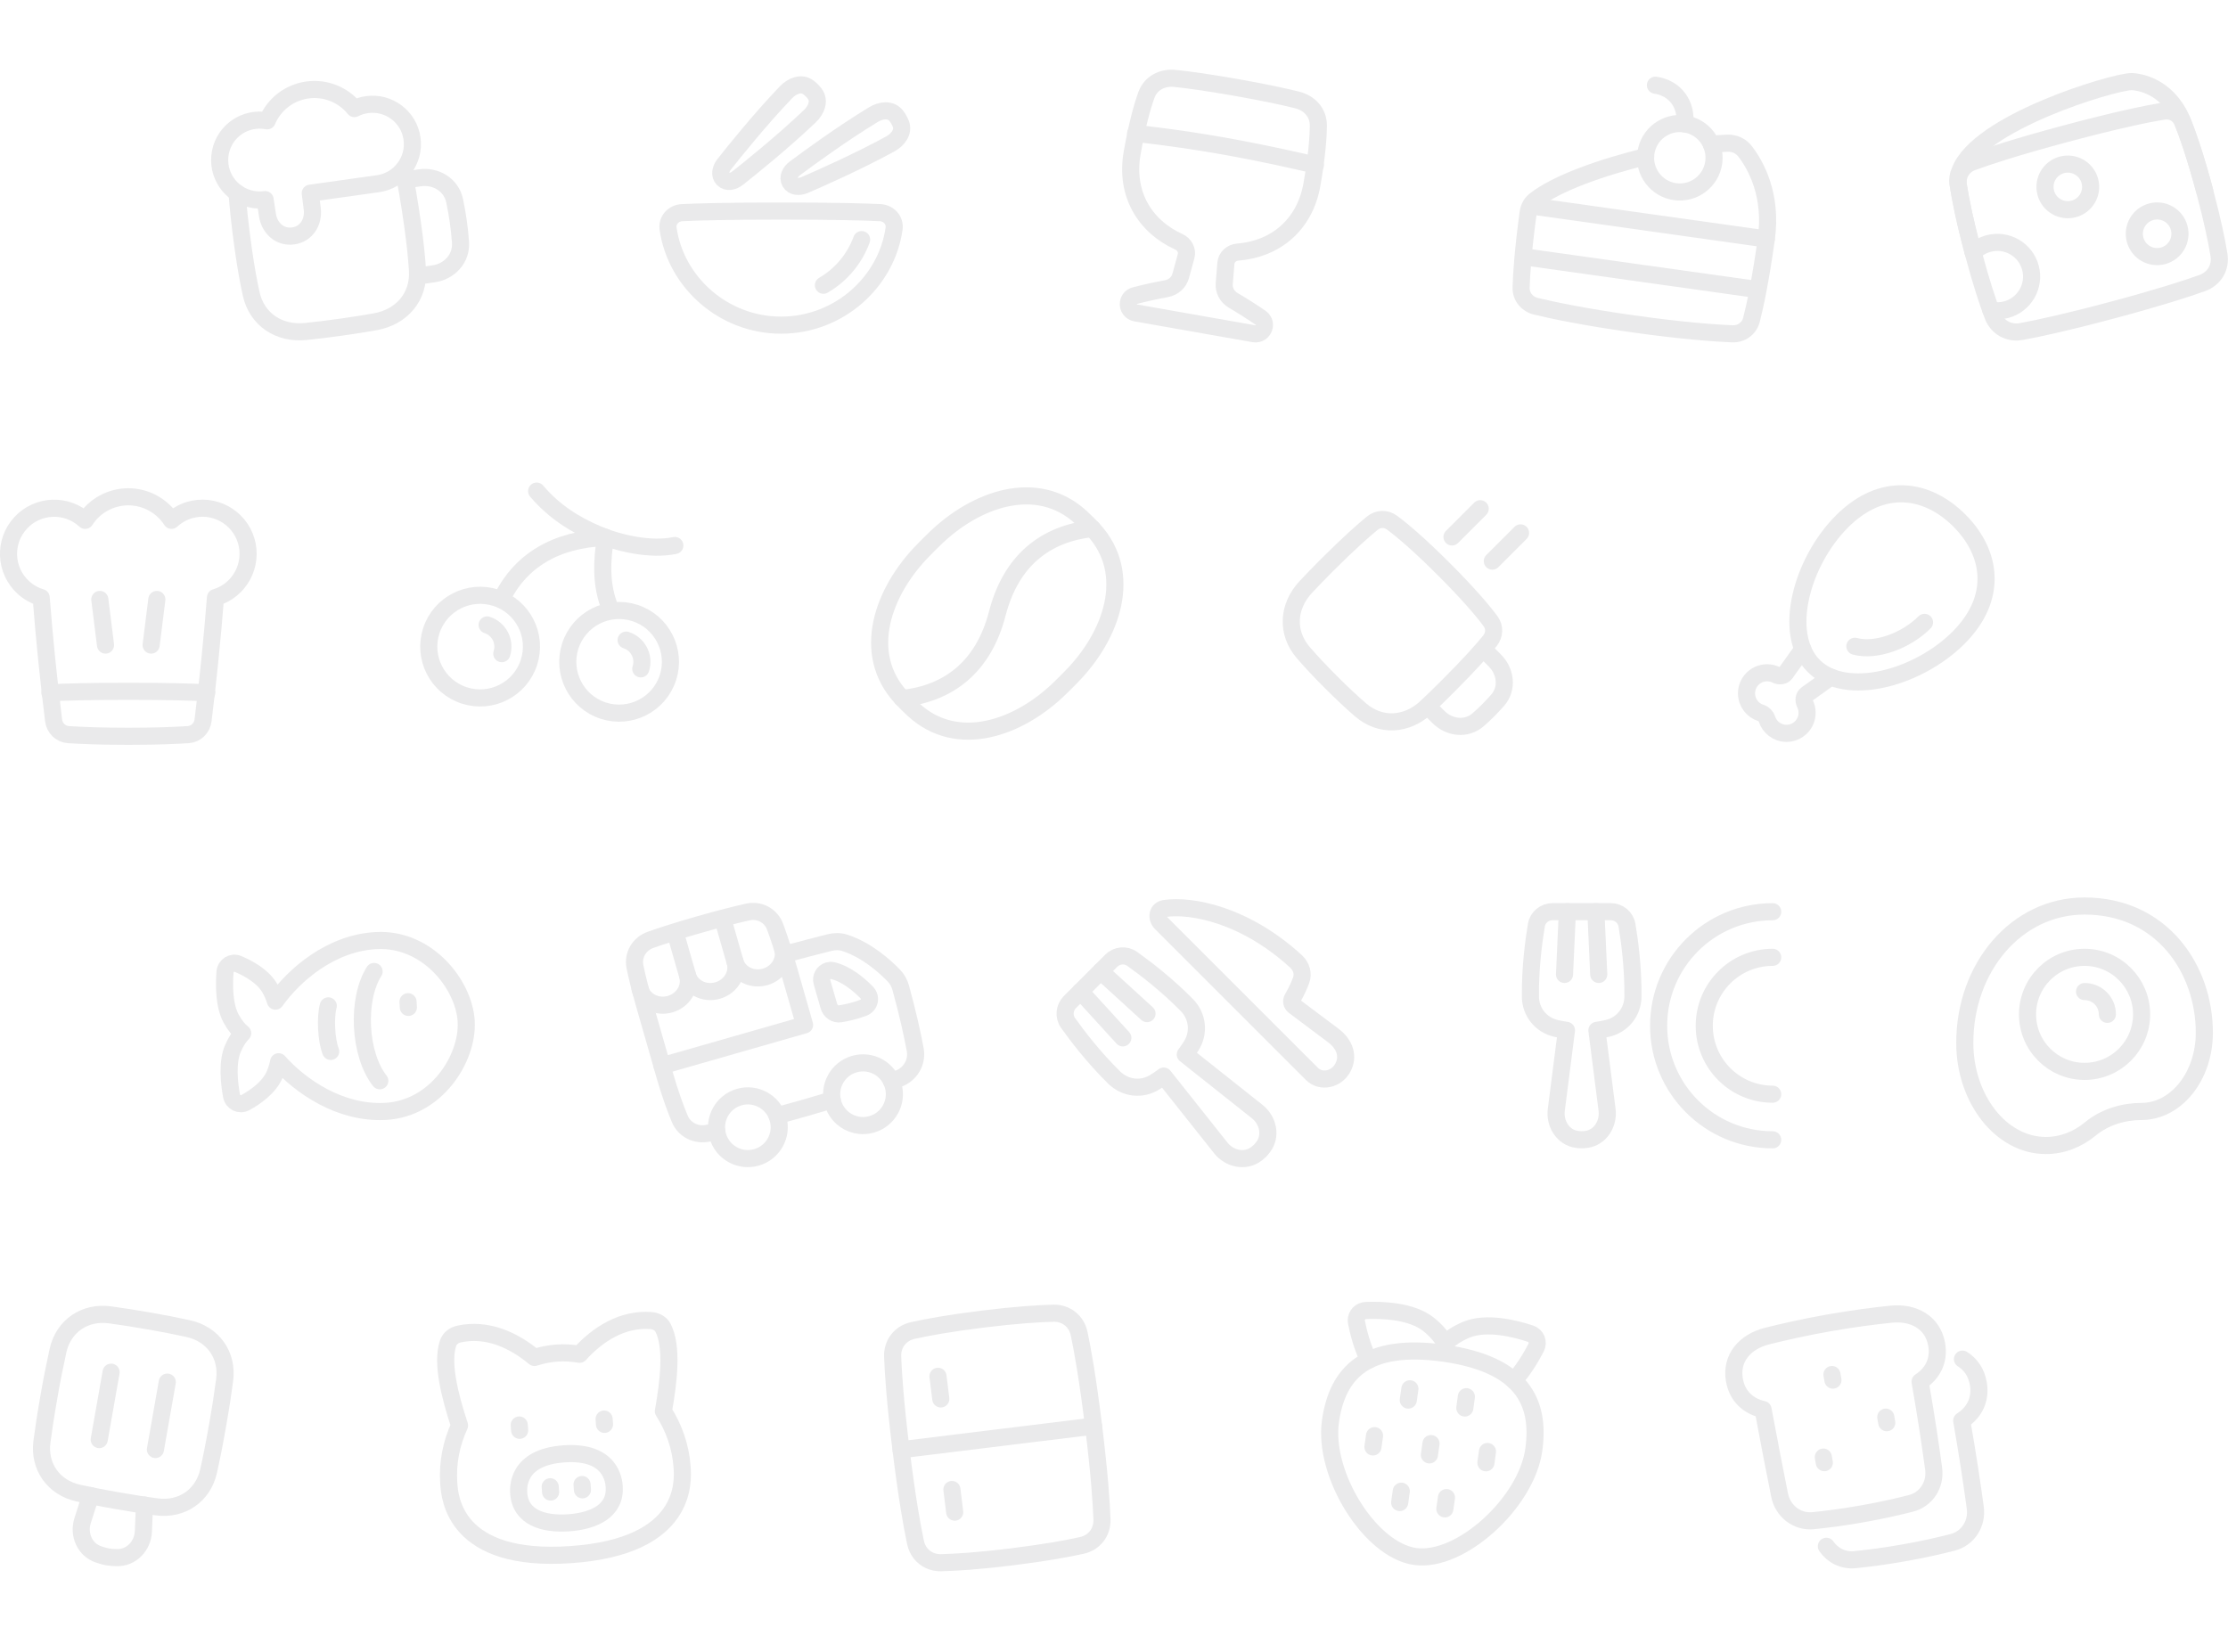
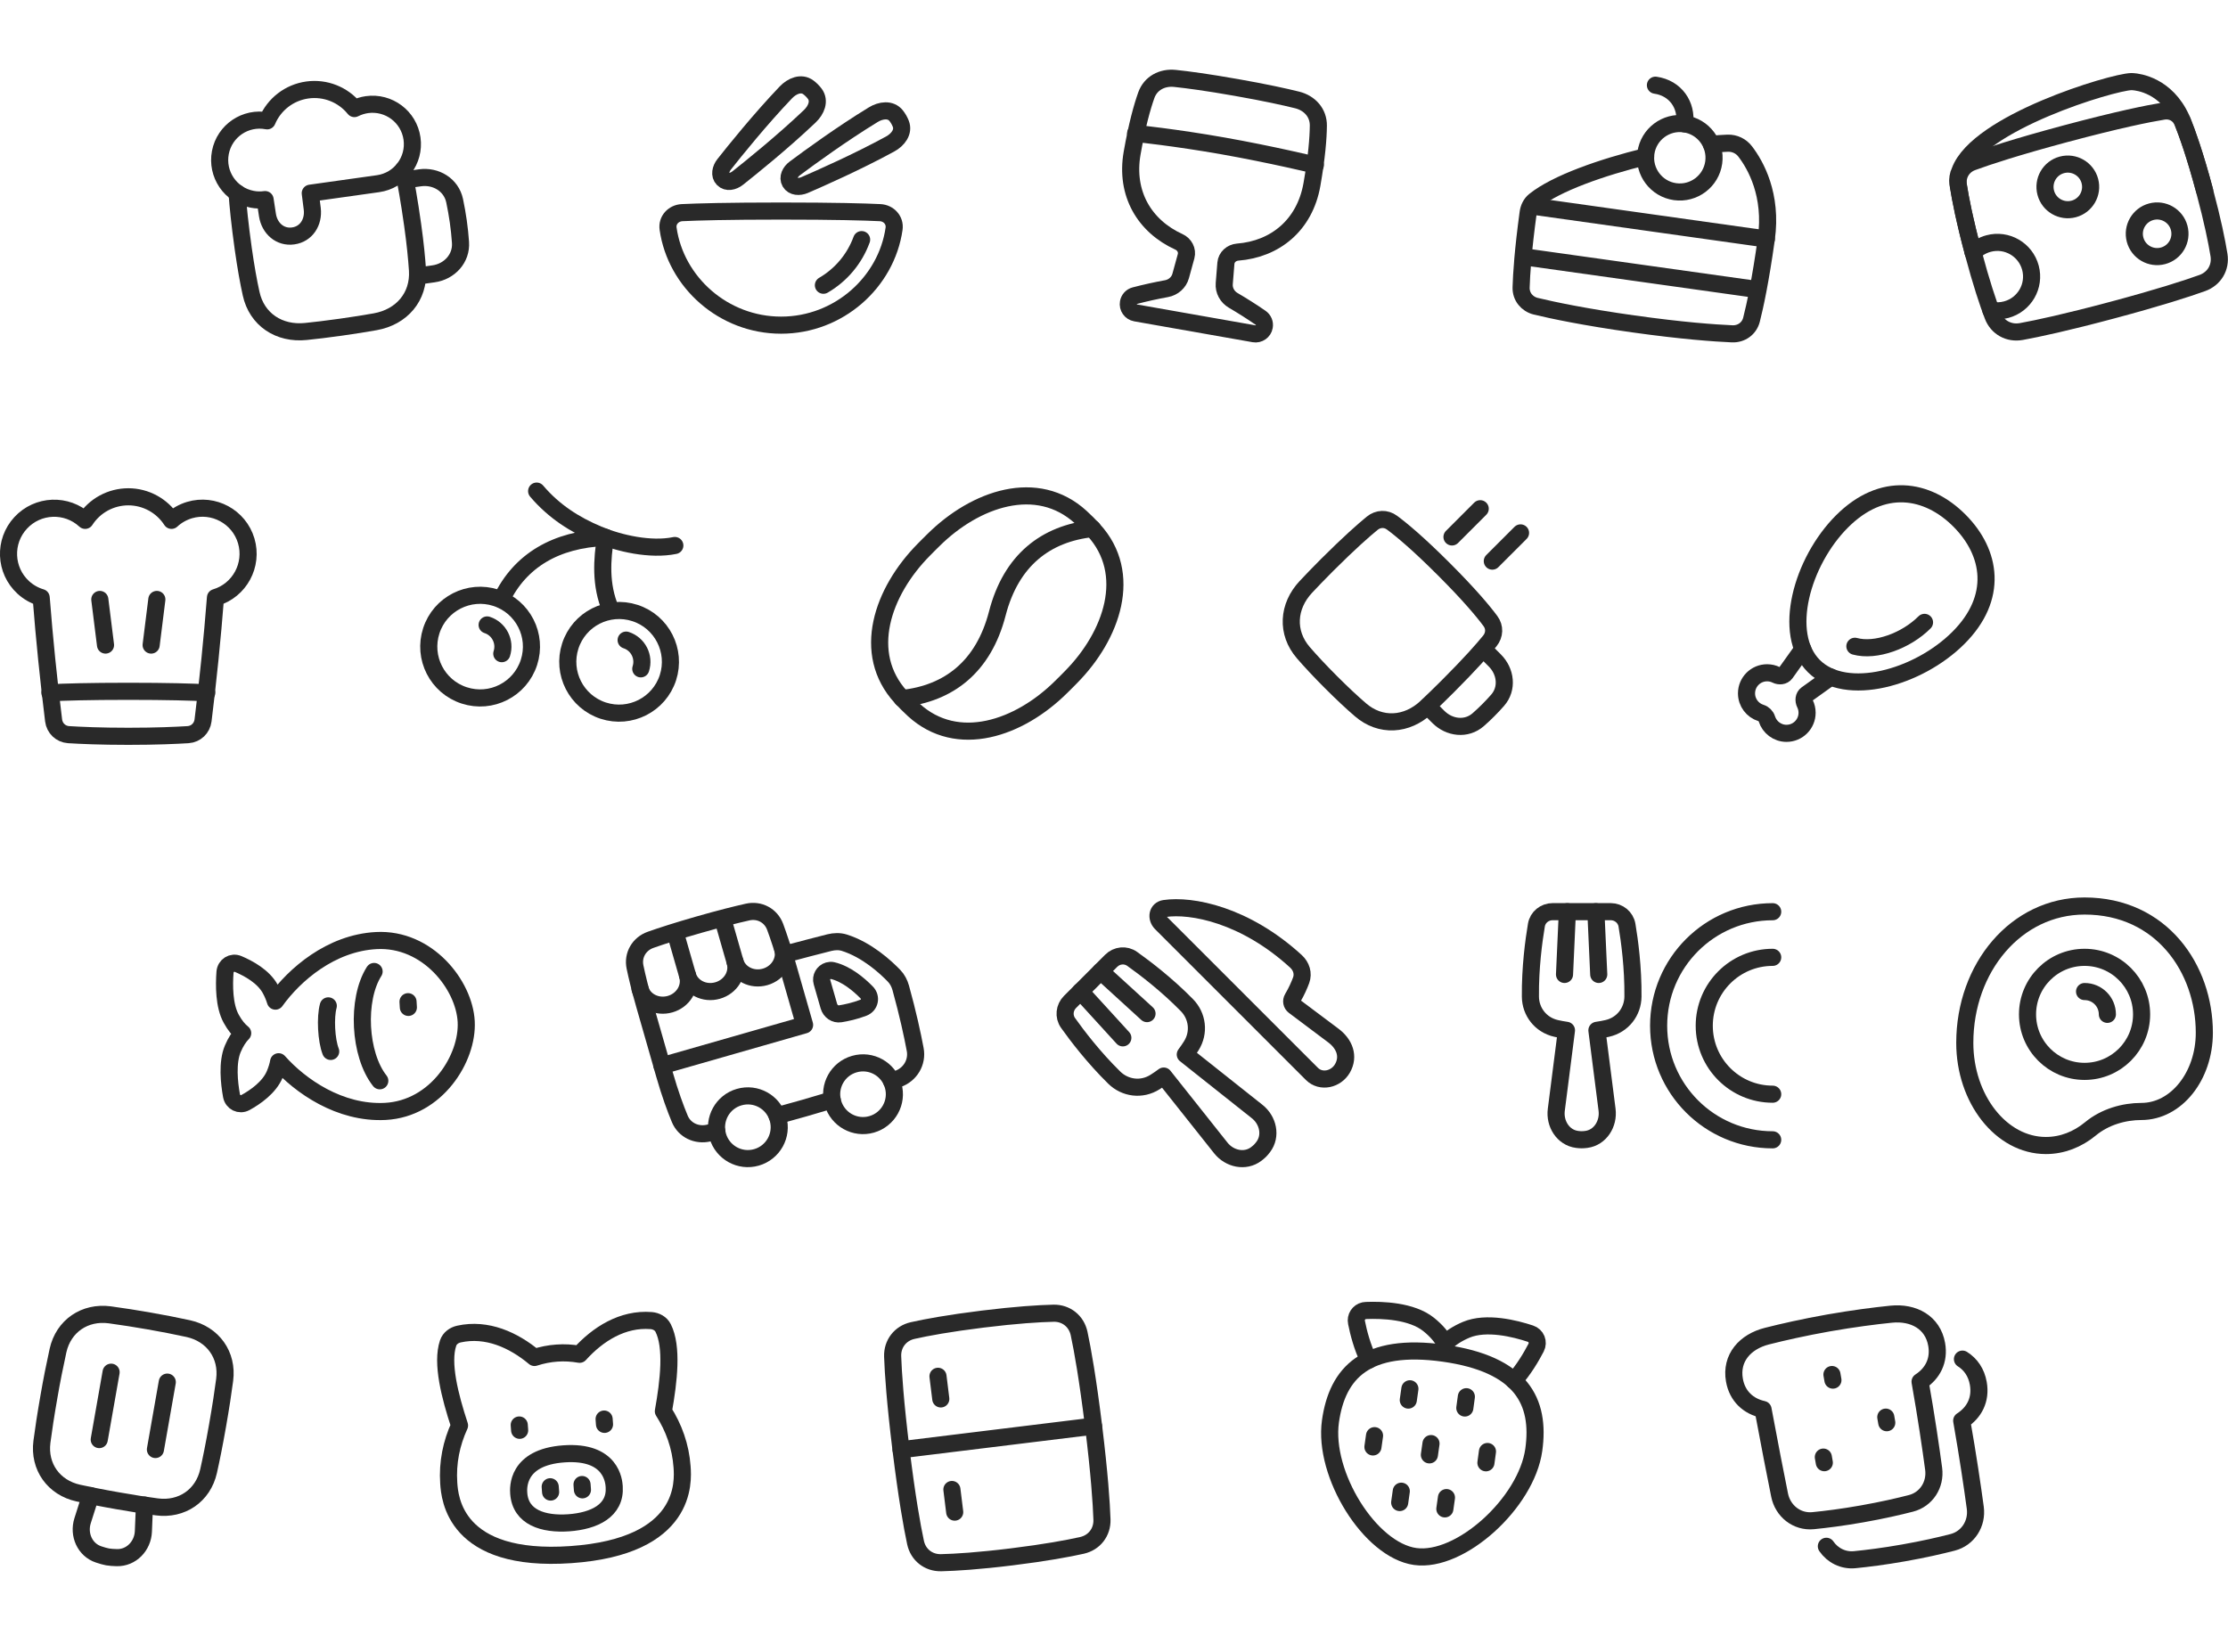
- <svg xmlns="http://www.w3.org/2000/svg" version="1.1" x="0px" y="0px" viewBox="0 0 390.64 289.56" style="enable-background:new 0 0 390.64 289.56;" xml:space="preserve" fill="none" stroke="#eaeaeb" stroke-width="3" stroke-linecap="round" stroke-linejoin="round">
+ <svg xmlns="http://www.w3.org/2000/svg" version="1.1" x="0px" y="0px" viewBox="0 0 390.64 289.56" style="enable-background:new 0 0 390.64 289.56;" xml:space="preserve" fill="none" stroke="#292929" stroke-width="3" stroke-linecap="round" stroke-linejoin="round">
  <path d="M71.24,31.52l2.4-0.34c2.8-0.39,5.48,1.24,6.07,4.01c0.51,2.41,0.86,4.85,1.03,7.31  c0.2,2.82-1.93,5.13-4.73,5.52l-2.4,0.34" />
  <path d="M66.29,32.21c3.83-0.54,6.49-4.08,5.95-7.91s-4.08-6.49-7.91-5.95c-0.76,0.11-1.5,0.34-2.19,0.69  c-1.99-2.46-5.12-3.7-8.26-3.26c-3.14,0.44-5.81,2.49-7.04,5.41c-3.8-0.73-7.47,1.75-8.2,5.55s1.75,7.47,5.55,8.2  c0.76,0.15,1.53,0.17,2.29,0.06h0c0.15,1.05,0.29,1.97,0.42,2.75c0.37,2.3,2.21,3.95,4.51,3.62c2.31-0.32,3.61-2.42,3.34-4.73  c-0.1-0.84-0.2-1.61-0.35-2.76L66.29,32.21z" />
  <path d="M70.7,29.75c0.48,2.25,1.05,5.39,1.65,9.69c0.46,3.25,0.71,5.87,0.85,7.95c0.29,4.67-2.78,8.2-7.39,9.03  c-1.66,0.3-3.67,0.62-6.08,0.96c-2.42,0.34-4.43,0.58-6.11,0.75c-4.66,0.48-8.59-2.07-9.59-6.64c-0.45-2.03-0.92-4.62-1.38-7.87  c-0.6-4.3-0.92-7.47-1.08-9.77" />
  <path d="M117.14,40.11c1.34,9.38,9.7,16.91,19.81,16.91s18.47-7.53,19.81-16.91c0.21-1.5-0.94-2.74-2.45-2.82  c-2.71-0.13-7.92-0.28-17.36-0.28c-9.45,0-14.65,0.15-17.36,0.28C118.08,37.37,116.92,38.61,117.14,40.11L117.14,40.11z" />
  <path d="M151.07,42.02c-1.23,3.37-3.6,6.2-6.7,8" />
  <path d="M126.78,31.4c-0.69-0.69-0.43-1.79,0.17-2.56c1.89-2.4,6.31-7.89,10.84-12.64c1.08-1.13,2.69-1.81,3.94-0.88  c0.43,0.32,0.81,0.7,1.13,1.13c0.93,1.26,0.26,2.86-0.88,3.94c-4.75,4.52-10.24,8.94-12.64,10.84  C128.57,31.84,127.47,32.1,126.78,31.4z" />
  <path d="M138.53,31.96c-0.49-0.85,0.04-1.85,0.83-2.43c2.45-1.83,8.14-5.99,13.74-9.41c1.33-0.82,3.06-1.05,4.03,0.17  c0.33,0.42,0.6,0.89,0.8,1.39c0.58,1.45-0.49,2.83-1.87,3.58c-5.76,3.14-12.21,5.99-15.01,7.2  C140.15,32.84,139.02,32.8,138.53,31.96z" />
  <path d="M300.07,25.32c0.95-0.11,1.9-0.18,2.86-0.21c1.2-0.04,2.35,0.51,3.07,1.47c1.79,2.34,4.78,7.57,3.69,15.33  c-1.03,7.35-1.98,11.75-2.6,14.17c-0.4,1.55-1.79,2.53-3.39,2.46c-3.02-0.13-8.7-0.53-17.32-1.74c-8.62-1.21-14.17-2.39-17.11-3.1  c-1.55-0.38-2.62-1.7-2.57-3.3c0.07-2.35,0.33-6.47,1.23-13.07c0.11-0.83,0.47-1.6,1.11-2.13c3.79-3.06,11.86-5.87,19.49-7.74" />
  <path d="M300.47,28.5c-0.46,3.28-3.5,5.57-6.78,5.11c-3.28-0.46-5.57-3.5-5.11-6.78c0.46-3.28,3.5-5.57,6.78-5.11  C298.64,22.18,300.93,25.22,300.47,28.5z" />
  <path d="M295.36,21.72c0.46-3.28-1.59-6.28-5.11-6.78" />
  <line x1="307.45" y1="50.68" x2="267.84" y2="45.12" />
  <line x1="309.69" y1="41.91" x2="269.09" y2="36.2" />
  <path d="M386.54,33.42c-1.71-6.36-3.08-10.2-3.93-12.31c-0.04-0.11-0.09-0.21-0.15-0.31c-2.66-5.85-7.58-6.42-8.49-6.48  c-0.1-0.01-0.18-0.01-0.28-0.01c-3.35,0.09-26.96,7.19-30.06,15.7c-0.33,0.67-0.45,1.44-0.33,2.24c0.01,0.1,0.03,0.2,0.05,0.3  c0,0.02,0.01,0.04,0.01,0.06c0.38,2.37,1.12,6.12,2.61,11.67" />
  <path d="M343.37,32.52c-0.28-1.82,0.72-3.48,2.45-4.11c2.67-0.98,7.62-2.62,16.3-4.95c9.35-2.5,14.54-3.54,17.19-3.97  c1.46-0.24,2.81,0.51,3.36,1.88c0.85,2.09,2.2,5.86,3.87,12.11c1.41,5.26,2.14,8.89,2.52,11.24c0.35,2.19-0.84,4.16-2.92,4.91  c-2.78,1-7.63,2.57-15.74,4.74c-8.11,2.17-13.1,3.24-16.01,3.77c-2.18,0.39-4.2-0.72-4.98-2.79c-0.85-2.22-2.03-5.73-3.43-10.99  C344.45,38.63,343.72,34.83,343.37,32.52z" />
  <path d="M358.69,33.81c0.57,2.13,2.76,3.4,4.9,2.83c2.13-0.57,3.4-2.76,2.83-4.9c-0.57-2.13-2.77-3.4-4.9-2.83  C359.38,29.48,358.12,31.67,358.69,33.81z" />
  <path d="M379.25,44.86c-2.13,0.57-4.33-0.69-4.9-2.83c-0.57-2.13,0.7-4.33,2.83-4.9c2.13-0.57,4.33,0.69,4.9,2.83  C382.65,42.1,381.39,44.29,379.25,44.86z" />
  <path d="M349.06,54.4c0.87,0.17,1.79,0.15,2.7-0.1c3.2-0.86,5.1-4.15,4.24-7.35c-0.86-3.2-4.15-5.1-7.35-4.24  c-1.05,0.28-1.97,0.83-2.69,1.55" />
  <path d="M30.07,91.25c-1.66-2.57-4.51-4.13-7.57-4.13c-3.06,0-5.91,1.55-7.57,4.13c-3.25-3-8.31-2.8-11.31,0.45  c-3,3.24-2.8,8.31,0.45,11.3c0.9,0.83,1.97,1.44,3.15,1.79c0.56,7.2,1.29,14.38,2.18,21.55c0.17,1.36,1.25,2.4,2.62,2.49  c2.09,0.13,5.58,0.29,10.48,0.29c4.9,0,8.39-0.16,10.48-0.29c1.37-0.09,2.45-1.13,2.62-2.49c0.89-7.17,1.62-14.35,2.18-21.55  c4.24-1.26,6.64-5.72,5.39-9.95c-1.26-4.23-5.72-6.65-9.95-5.39C32.04,89.81,30.96,90.42,30.07,91.25z" />
  <path d="M36.25,121.49c-2.56-0.13-6.84-0.26-13.75-0.26s-11.2,0.13-13.75,0.26" />
  <line x1="17.5" y1="105.12" x2="18.5" y2="113.12" />
  <line x1="27.5" y1="105.12" x2="26.5" y2="113.12" />
  <path d="M94.09,86.12c3.06,3.6,6.71,5.9,10.77,7.61c3.71,1.56,9.19,2.81,13.46,1.93" />
  <path d="M75.62,110.61c-1.54,4.73,1.05,9.81,5.78,11.34c4.73,1.54,9.8-1.05,11.34-5.78c1.54-4.73-1.05-9.8-5.78-11.34  C82.23,103.3,77.15,105.89,75.62,110.61" />
  <path d="M106.17,94.25c-8.71,0.34-14.98,4.05-18.26,10.89" />
  <path d="M106.17,94.25c-0.61,3.75-0.96,8.33,0.9,12.64" />
  <path d="M117.11,118.84c-1.54,4.73-6.61,7.31-11.34,5.78c-4.73-1.54-7.31-6.61-5.78-11.34  c1.54-4.73,6.61-7.32,11.34-5.78C116.05,109.03,118.64,114.11,117.11,118.84z" />
  <path d="M112.35,117.29c0.68-2.1-0.47-4.36-2.57-5.04" />
  <path d="M87.98,114.63c0.68-2.1-0.47-4.36-2.57-5.04" />
  <path d="M186.06,120.46c-7.37,7.31-18.19,11.03-25.85,4.03c-0.38-0.35-0.76-0.71-1.15-1.1  c-0.38-0.39-0.75-0.77-1.1-1.15c-7-7.66-3.28-18.48,4.02-25.85c0.27-0.27,0.55-0.55,0.83-0.84s0.56-0.56,0.84-0.83  c7.37-7.31,18.19-11.03,25.85-4.03c0.38,0.35,0.76,0.71,1.15,1.1c0.38,0.38,0.75,0.77,1.1,1.15c7,7.66,3.28,18.48-4.02,25.85  c-0.27,0.27-0.55,0.55-0.83,0.84C186.61,119.91,186.33,120.19,186.06,120.46z" />
  <path d="M191.55,92.69c-8.16,0.87-14.27,5.52-16.69,14.9c-2.43,9.38-8.54,14.03-16.69,14.9" />
  <path d="M228.96,102.92c-3.18,3.4-3.48,8.02-0.44,11.54c1.24,1.43,2.82,3.14,4.84,5.16c2.02,2.02,3.73,3.61,5.16,4.84  c3.52,3.05,8.14,2.75,11.54-0.43c1.08-1.01,2.34-2.23,3.81-3.7c3.94-3.94,6.15-6.46,7.35-7.94c0.84-1.04,0.9-2.41,0.1-3.48  c-1.22-1.65-3.62-4.55-8.16-9.09c-4.54-4.54-7.44-6.94-9.09-8.16c-1.07-0.8-2.45-0.74-3.48,0.1c-1.47,1.2-4,3.42-7.94,7.35  C231.19,100.58,229.97,101.84,228.96,102.92z" />
  <path d="M260.23,113.96l1.86,1.86c1.93,1.93,2.29,4.93,0.49,6.98c-1.06,1.21-2.2,2.35-3.41,3.41  c-2.06,1.8-5.05,1.44-6.98-0.49l-1.86-1.86" />
  <line x1="266.6" y1="93.45" x2="261.65" y2="98.4" />
  <line x1="259.53" y1="89.21" x2="254.58" y2="94.16" />
  <path d="M343.38,111.85c-7.05,7.05-19.72,10.58-25.36,4.95c-5.64-5.64-2.1-18.32,4.94-25.36  c7.05-7.05,14.94-5.8,20.58-0.16C349.17,96.92,350.42,104.81,343.38,111.85z" />
  <path d="M316.08,113.84l-3.02,4.23c-0.36,0.5-1.09,0.55-1.64,0.28c-0.48-0.24-1.02-0.37-1.59-0.37  c-1.99,0-3.61,1.61-3.61,3.61c0,1.62,1.06,2.98,2.53,3.44c0.49,0.15,0.89,0.55,1.04,1.04c0.46,1.46,1.83,2.53,3.44,2.53  c1.99,0,3.61-1.61,3.61-3.61c0-0.57-0.13-1.11-0.37-1.59c-0.27-0.55-0.22-1.28,0.28-1.64l4.23-3.03" />
  <path d="M337.43,109.14c-3.24,3.24-8.55,5.19-12.21,4.19" />
  <path d="M67.55,194.9c8.99-0.47,14.53-9.34,14.19-15.76c-0.34-6.42-6.78-14.67-15.76-14.2  c-7.98,0.42-14.37,5.99-17.69,10.62c-0.23-0.74-0.53-1.46-0.91-2.14c-1.2-2.18-3.78-3.59-5.62-4.37c-1.08-0.46-2.22,0.27-2.31,1.44  c-0.17,2.29-0.18,5.87,1.09,8.16c0.63,1.15,1.31,1.98,2.01,2.53c-0.63,0.63-1.22,1.53-1.73,2.73c-1.02,2.41-0.64,5.97-0.23,8.23  c0.21,1.16,1.42,1.76,2.45,1.2c1.75-0.96,4.16-2.64,5.13-4.93c0.33-0.79,0.56-1.53,0.68-2.22C52.63,190.44,59.56,195.31,67.55,194.9  z" />
  <path d="M65.59,170.36c-3.13,4.93-2.62,14.6,1,19.17" />
  <path d="M57.56,176.39c-0.56,2.02-0.35,6.04,0.42,7.99" />
  <line x1="71.54" y1="175.66" x2="71.6" y2="176.66" />
  <path d="M137.51,167.37c2.81-0.76,5.52-1.47,7.91-2.07c0.86-0.21,1.76-0.25,2.6,0.01c3.99,1.25,7.27,4.28,8.74,5.81  c0.57,0.59,0.95,1.33,1.17,2.12c1.25,4.51,2.05,8.22,2.53,10.79c0.43,2.26-0.88,4.43-3.06,5.18c-0.34,0.12-0.71,0.24-1.09,0.37" />
  <path d="M145.91,192.88c-1.51,0.45-3.11,0.93-4.82,1.42s-3.32,0.94-4.84,1.35" />
  <path d="M125.67,198.36c-0.51,0.12-0.99,0.23-1.43,0.34c-2.1,0.48-4.22-0.5-5.05-2.49c-0.76-1.82-1.71-4.4-2.67-7.74  l-0.45-1.57" />
  <path d="M151.96,174.04c-1.37-1.4-3.56-3.26-5.99-3.84c-0.24-0.06-0.5-0.04-0.74,0.03c-0.86,0.25-1.36,1.14-1.11,2  l1.21,4.21c0.26,0.89,1.09,1.49,2.01,1.34c1.05-0.17,2.53-0.48,4.06-1.07C152.52,176.27,152.8,174.9,151.96,174.04z" />
  <path d="M141.07,179.73l-12.5,3.58l-12.5,3.58l-3.03-10.57c-0.82-2.87-1.36-5.1-1.7-6.74  c-0.44-2.08,0.72-4.06,2.73-4.77c1.9-0.67,4.66-1.57,8.44-2.65c3.77-1.08,6.6-1.78,8.56-2.22c2.08-0.47,4.1,0.6,4.84,2.6  c0.58,1.57,1.31,3.74,2.13,6.61L141.07,179.73z" />
  <path d="M146.03,193.4c0.84,2.92,3.88,4.61,6.8,3.77c2.92-0.84,4.61-3.88,3.77-6.8c-0.84-2.92-3.88-4.61-6.8-3.77  C146.88,187.43,145.19,190.48,146.03,193.4z" />
  <path d="M125.84,199.19c0.84,2.92,3.88,4.61,6.8,3.77c2.92-0.84,4.61-3.88,3.77-6.8c-0.84-2.92-3.88-4.61-6.8-3.77  C126.69,193.22,125.01,196.27,125.84,199.19z" />
  <path d="M112.22,173.44c0.61,2.12,2.97,3.31,5.27,2.65c2.3-0.66,3.67-2.92,3.06-5.04c0.61,2.12,2.97,3.31,5.27,2.65  c2.3-0.66,3.67-2.92,3.06-5.04c0.61,2.12,2.97,3.31,5.27,2.65c2.3-0.66,3.67-2.92,3.06-5.04" />
  <line x1="120.55" y1="171.05" x2="118.48" y2="163.84" />
  <line x1="128.88" y1="168.67" x2="126.81" y2="161.46" />
  <path d="M204.18,159.32c4.73-0.7,14.09,1.07,23.05,9.27c0.93,0.85,1.34,2.12,0.9,3.31c-0.31,0.84-0.78,1.93-1.51,3.17  c-0.27,0.45-0.16,1.03,0.26,1.35l6.93,5.2c1.92,1.45,2.77,3.61,1.58,5.71c-1.11,1.96-3.77,2.58-5.37,0.99l-26.46-26.46  C202.68,160.94,202.91,159.51,204.18,159.32z" />
  <path d="M198.5,168.15c2.25,1.6,6.06,4.5,9.61,8.12c1.83,1.87,2.25,4.76,0.75,7.14c-0.31,0.49-0.66,1-1.04,1.51l12.6,10  c1.92,1.52,2.54,4.27,1.06,6.22c-0.17,0.23-0.36,0.45-0.56,0.66c-0.17,0.17-0.4,0.36-0.66,0.56c-1.95,1.48-4.7,0.86-6.22-1.06  l-10-12.6c-0.49,0.37-0.99,0.71-1.51,1.04c-2.38,1.51-5.27,1.08-7.15-0.75c-3.62-3.55-6.52-7.36-8.12-9.61  c-0.81-1.15-0.64-2.69,0.35-3.68l7.21-7.21C195.81,167.5,197.35,167.33,198.5,168.15z" />
  <line x1="189.44" y1="173.86" x2="196.87" y2="182" />
  <line x1="192.98" y1="170.33" x2="201.11" y2="177.75" />
  <path d="M310.81,159.88c-11.05,0-20,8.95-20,20c0,11.05,8.95,20,20,20" />
  <path d="M310.81,167.88c-6.63,0-12,5.37-12,12c0,6.63,5.37,12,12,12" />
  <path d="M285.26,162.23c0.46,2.72,1.1,7.47,1.05,12.54c-0.03,2.62-1.77,4.96-4.52,5.58c-0.57,0.13-1.17,0.24-1.8,0.33  l1.78,13.93c0.31,2.45-1.19,4.88-3.64,5.2c-0.3,0.04-0.58,0.06-0.81,0.06c-0.23,0-0.51-0.02-0.81-0.06  c-2.45-0.32-3.96-2.75-3.64-5.2l1.78-13.93c-0.63-0.09-1.24-0.2-1.8-0.33c-2.75-0.62-4.5-2.96-4.52-5.58  c-0.05-5.07,0.59-9.82,1.05-12.54c0.23-1.39,1.45-2.36,2.85-2.36h10.19C283.81,159.88,285.02,160.85,285.26,162.23z" />
  <line x1="274.81" y1="159.88" x2="274.31" y2="170.88" />
  <line x1="279.81" y1="159.88" x2="280.31" y2="170.88" />
  <circle cx="365.49" cy="177.88" r="10" />
  <path d="M369.49,177.88c0-2.21-1.79-4-4-4" />
  <path d="M365.49,158.88c-12,0-21,10.81-21,24c0,9.82,6.37,18,14.22,18c2.89,0,5.58-1.08,7.82-2.93  c2.54-2.1,5.87-3.04,8.92-3.04c6.1,0,11.04-6.18,11.04-13.81C386.49,169.88,378.99,158.88,365.49,158.88z" />
  <path d="M19.24,230.57c-4.37-0.58-8.11,1.96-9.07,6.27c-0.58,2.64-1.11,5.3-1.57,7.97c-0.58,3.31-0.98,5.94-1.25,8.03  c-0.56,4.38,2.07,8.04,6.38,8.99c1.84,0.4,4.1,0.86,6.86,1.34c2.76,0.49,5.04,0.84,6.91,1.08c4.37,0.58,8.1-1.96,9.07-6.27  c0.46-2.05,0.99-4.66,1.57-7.97c0.58-3.31,0.98-5.95,1.25-8.03c0.57-4.38-2.07-8.04-6.38-8.99c-2.28-0.5-4.57-0.94-6.86-1.34  C23.85,231.25,21.55,230.88,19.24,230.57z" />
  <path d="M15.88,262.28l-1.4,4.4c-0.77,2.43,0.39,5.11,2.82,5.91c0.59,0.2,1.13,0.35,1.56,0.43  c0.42,0.08,0.99,0.11,1.61,0.13c2.55,0.07,4.56-2.04,4.67-4.59l0.19-4.62" />
  <line x1="19.48" y1="240.63" x2="17.4" y2="252.45" />
  <line x1="29.33" y1="242.37" x2="27.25" y2="254.19" />
  <path d="M80.48,233.94c-0.87,0.19-1.63,0.75-1.91,1.58c-1.19,3.5,0.32,9.34,2,14.46c-1.41,3.06-2.14,6.5-1.89,10.12  c0.18,2.52,0.98,13.95,21.43,12.52c20.46-1.43,19.66-12.85,19.48-15.38c-0.25-3.61-1.46-6.92-3.28-9.76  c0.95-5.31,1.63-11.3-0.04-14.6c-0.39-0.78-1.22-1.23-2.11-1.3c-5.01-0.39-9.34,2.37-12.54,5.91c-1.34-0.23-2.68-0.31-3.99-0.21  c-1.31,0.09-2.62,0.35-3.92,0.77C90.05,234.99,85.39,232.86,80.48,233.94z" />
  <line x1="105.92" y1="248.85" x2="105.99" y2="249.78" />
  <line x1="91.04" y1="249.89" x2="91.11" y2="250.82" />
  <path d="M99.72,267.04c-4.45,0.31-8.47-0.93-8.77-5.17c-0.06-0.86-0.44-6.33,7.93-6.92c8.37-0.59,8.75,4.88,8.81,5.75  C107.98,264.94,104.16,266.72,99.72,267.04z" />
  <line x1="102.05" y1="260.33" x2="102.12" y2="261.26" />
  <line x1="96.47" y1="260.72" x2="96.54" y2="261.65" />
  <path d="M184.71,230.29c2.21-0.05,4.02,1.38,4.49,3.55c0.62,2.89,1.51,7.91,2.54,16.25c1.02,8.34,1.37,13.43,1.47,16.38  c0.07,2.22-1.34,4.04-3.5,4.53c-2.45,0.55-6.38,1.28-12.29,2.01c-5.91,0.73-9.89,0.97-12.41,1.03c-2.22,0.05-4.03-1.38-4.49-3.55  c-0.62-2.89-1.51-7.91-2.54-16.25c-1.02-8.34-1.37-13.43-1.47-16.38c-0.07-2.21,1.34-4.04,3.5-4.53c2.45-0.55,6.38-1.28,12.29-2.01  C178.21,230.59,182.19,230.35,184.71,230.29z" />
  <line x1="191.73" y1="250.09" x2="157.99" y2="254.23" />
  <line x1="164.46" y1="241.35" x2="164.95" y2="245.32" />
  <line x1="166.9" y1="261.2" x2="167.39" y2="265.17" />
  <path d="M233.27,249.25c1.2-8.51,6.22-13.86,19.86-11.95c13.63,1.92,16.99,8.44,15.79,16.96  c-1.31,9.31-12.88,19.81-20.8,18.69C240.2,271.84,231.96,258.57,233.27,249.25z" />
  <path d="M239.97,238.52c-1.13-2.3-1.79-4.89-2.13-6.61c-0.2-0.93,0.39-1.86,1.33-2.06c0.11-0.02,0.21-0.04,0.32-0.04  c2.82-0.11,8.01,0.05,11,2.45c1.35,1.08,2.29,2.21,2.89,3.33c0.89-0.91,2.11-1.73,3.7-2.4c3.53-1.48,8.56-0.21,11.24,0.68  c1.04,0.34,1.51,1.49,1,2.47c-0.81,1.56-2.15,3.86-3.87,5.77" />
  <line x1="246.92" y1="245.52" x2="247.2" y2="243.54" />
  <line x1="245.41" y1="263.49" x2="245.69" y2="261.5" />
  <line x1="240.72" y1="253.74" x2="241" y2="251.76" />
  <line x1="256.83" y1="246.91" x2="257.1" y2="244.93" />
  <line x1="253.33" y1="264.6" x2="253.61" y2="262.62" />
  <line x1="260.53" y1="256.52" x2="260.8" y2="254.54" />
  <line x1="250.62" y1="255.13" x2="250.9" y2="253.15" />
  <path d="M344.08,238.34c1.42,0.89,2.44,2.32,2.78,4.26c0.5,2.84-0.72,5.13-2.91,6.53c1.09,6.2,1.89,11.65,2.38,15.28  c0.37,2.76-1.27,5.36-3.97,6.06c-2.17,0.56-5.07,1.23-8.6,1.85c-3.44,0.61-6.35,0.97-8.56,1.19c-2.04,0.2-3.89-0.76-4.98-2.35" />
  <path d="M309.79,234.31c-3.82,0.97-6.37,3.83-5.69,7.71c0.5,2.85,2.46,4.59,5.02,5.15c1.13,6.1,2.18,11.42,2.9,15.01  c0.56,2.8,3.03,4.77,5.88,4.49c2.22-0.22,5.12-0.58,8.56-1.19c3.52-0.62,6.43-1.29,8.6-1.85c2.7-0.7,4.34-3.29,3.97-6.06  c-0.49-3.63-1.28-9.08-2.38-15.28c2.19-1.41,3.41-3.7,2.91-6.53c-0.68-3.88-4.06-5.7-7.98-5.3c-2.87,0.29-6.62,0.77-10.96,1.53  C316.28,232.76,312.59,233.6,309.79,234.31z" />
  <line x1="321.2" y1="241.04" x2="321.37" y2="242.02" />
  <line x1="330.64" y1="248.51" x2="330.81" y2="249.49" />
  <line x1="319.69" y1="255.52" x2="319.86" y2="256.5" />
  <path d="M231.15,22.03c0.02-2.25-1.52-3.95-3.71-4.5c-2.17-0.54-5.56-1.29-10.67-2.19c-5.1-0.9-8.55-1.36-10.77-1.59  c-2.24-0.23-4.27,0.84-5.02,2.96c-0.72,2.02-1.62,5.22-2.48,10.13c-1.25,7.11,2.18,12.83,8.2,15.57c0.97,0.44,1.54,1.49,1.26,2.52  l-0.95,3.46c-0.32,1.17-1.31,2.02-2.49,2.23c-1.87,0.34-3.72,0.75-5.56,1.23c-0.58,0.15-1.01,0.63-1.11,1.22  c-0.15,0.85,0.42,1.65,1.26,1.8l20.76,3.66c0.85,0.15,1.66-0.42,1.8-1.26c0.11-0.59-0.14-1.19-0.63-1.53  c-1.56-1.08-3.17-2.1-4.81-3.06c-1.04-0.6-1.68-1.74-1.58-2.95l0.29-3.58c0.09-1.06,0.99-1.85,2.05-1.94  c6.59-0.51,11.77-4.72,13.03-11.83C230.88,27.48,231.13,24.18,231.15,22.03L231.15,22.03z" />
  <path d="M230.62,28.95c0,0-7.79-1.88-16.16-3.36c-8.37-1.48-15.35-2.2-15.35-2.2" />
</svg>
